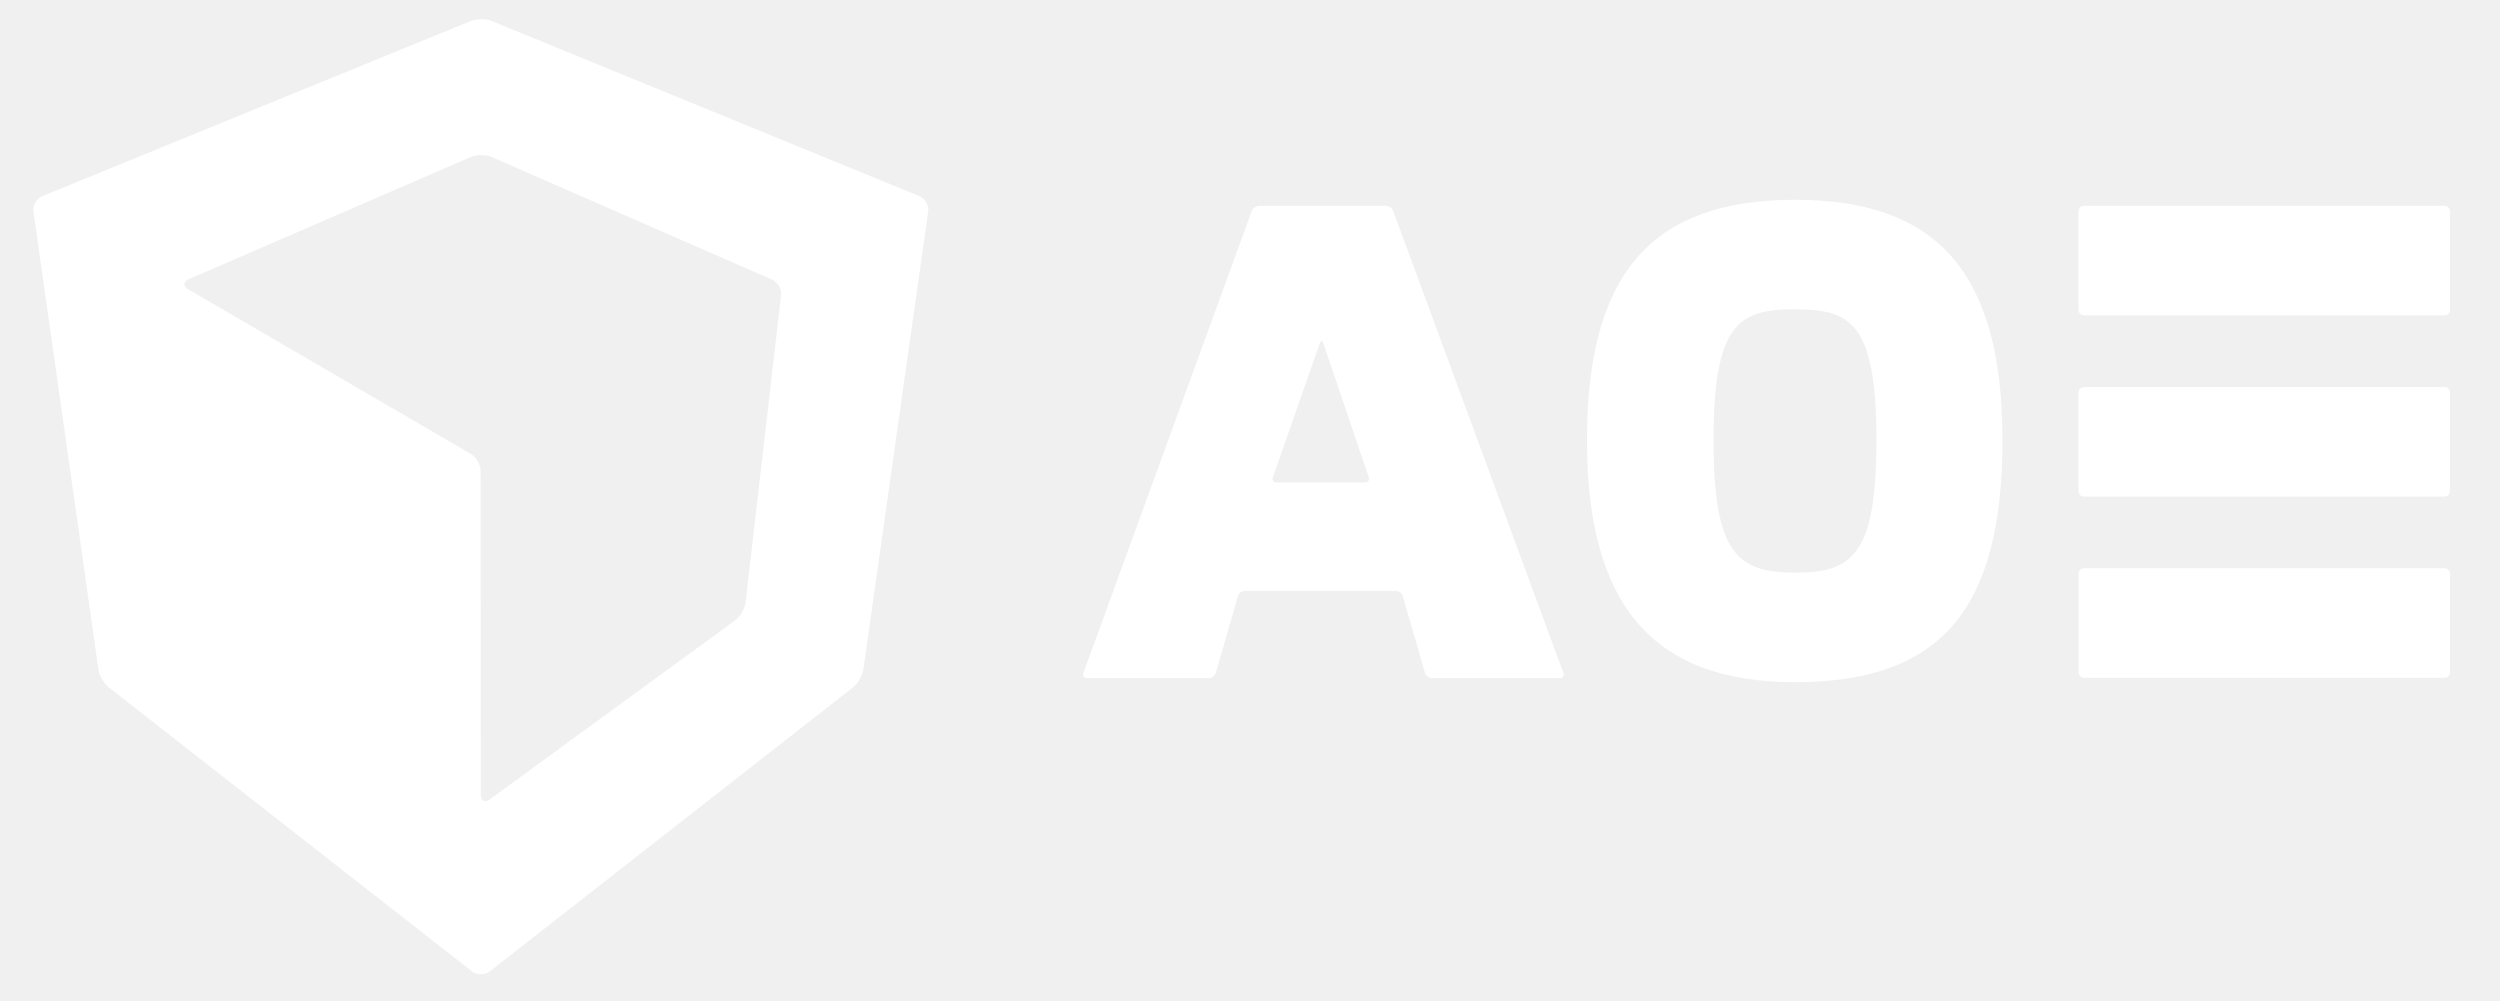
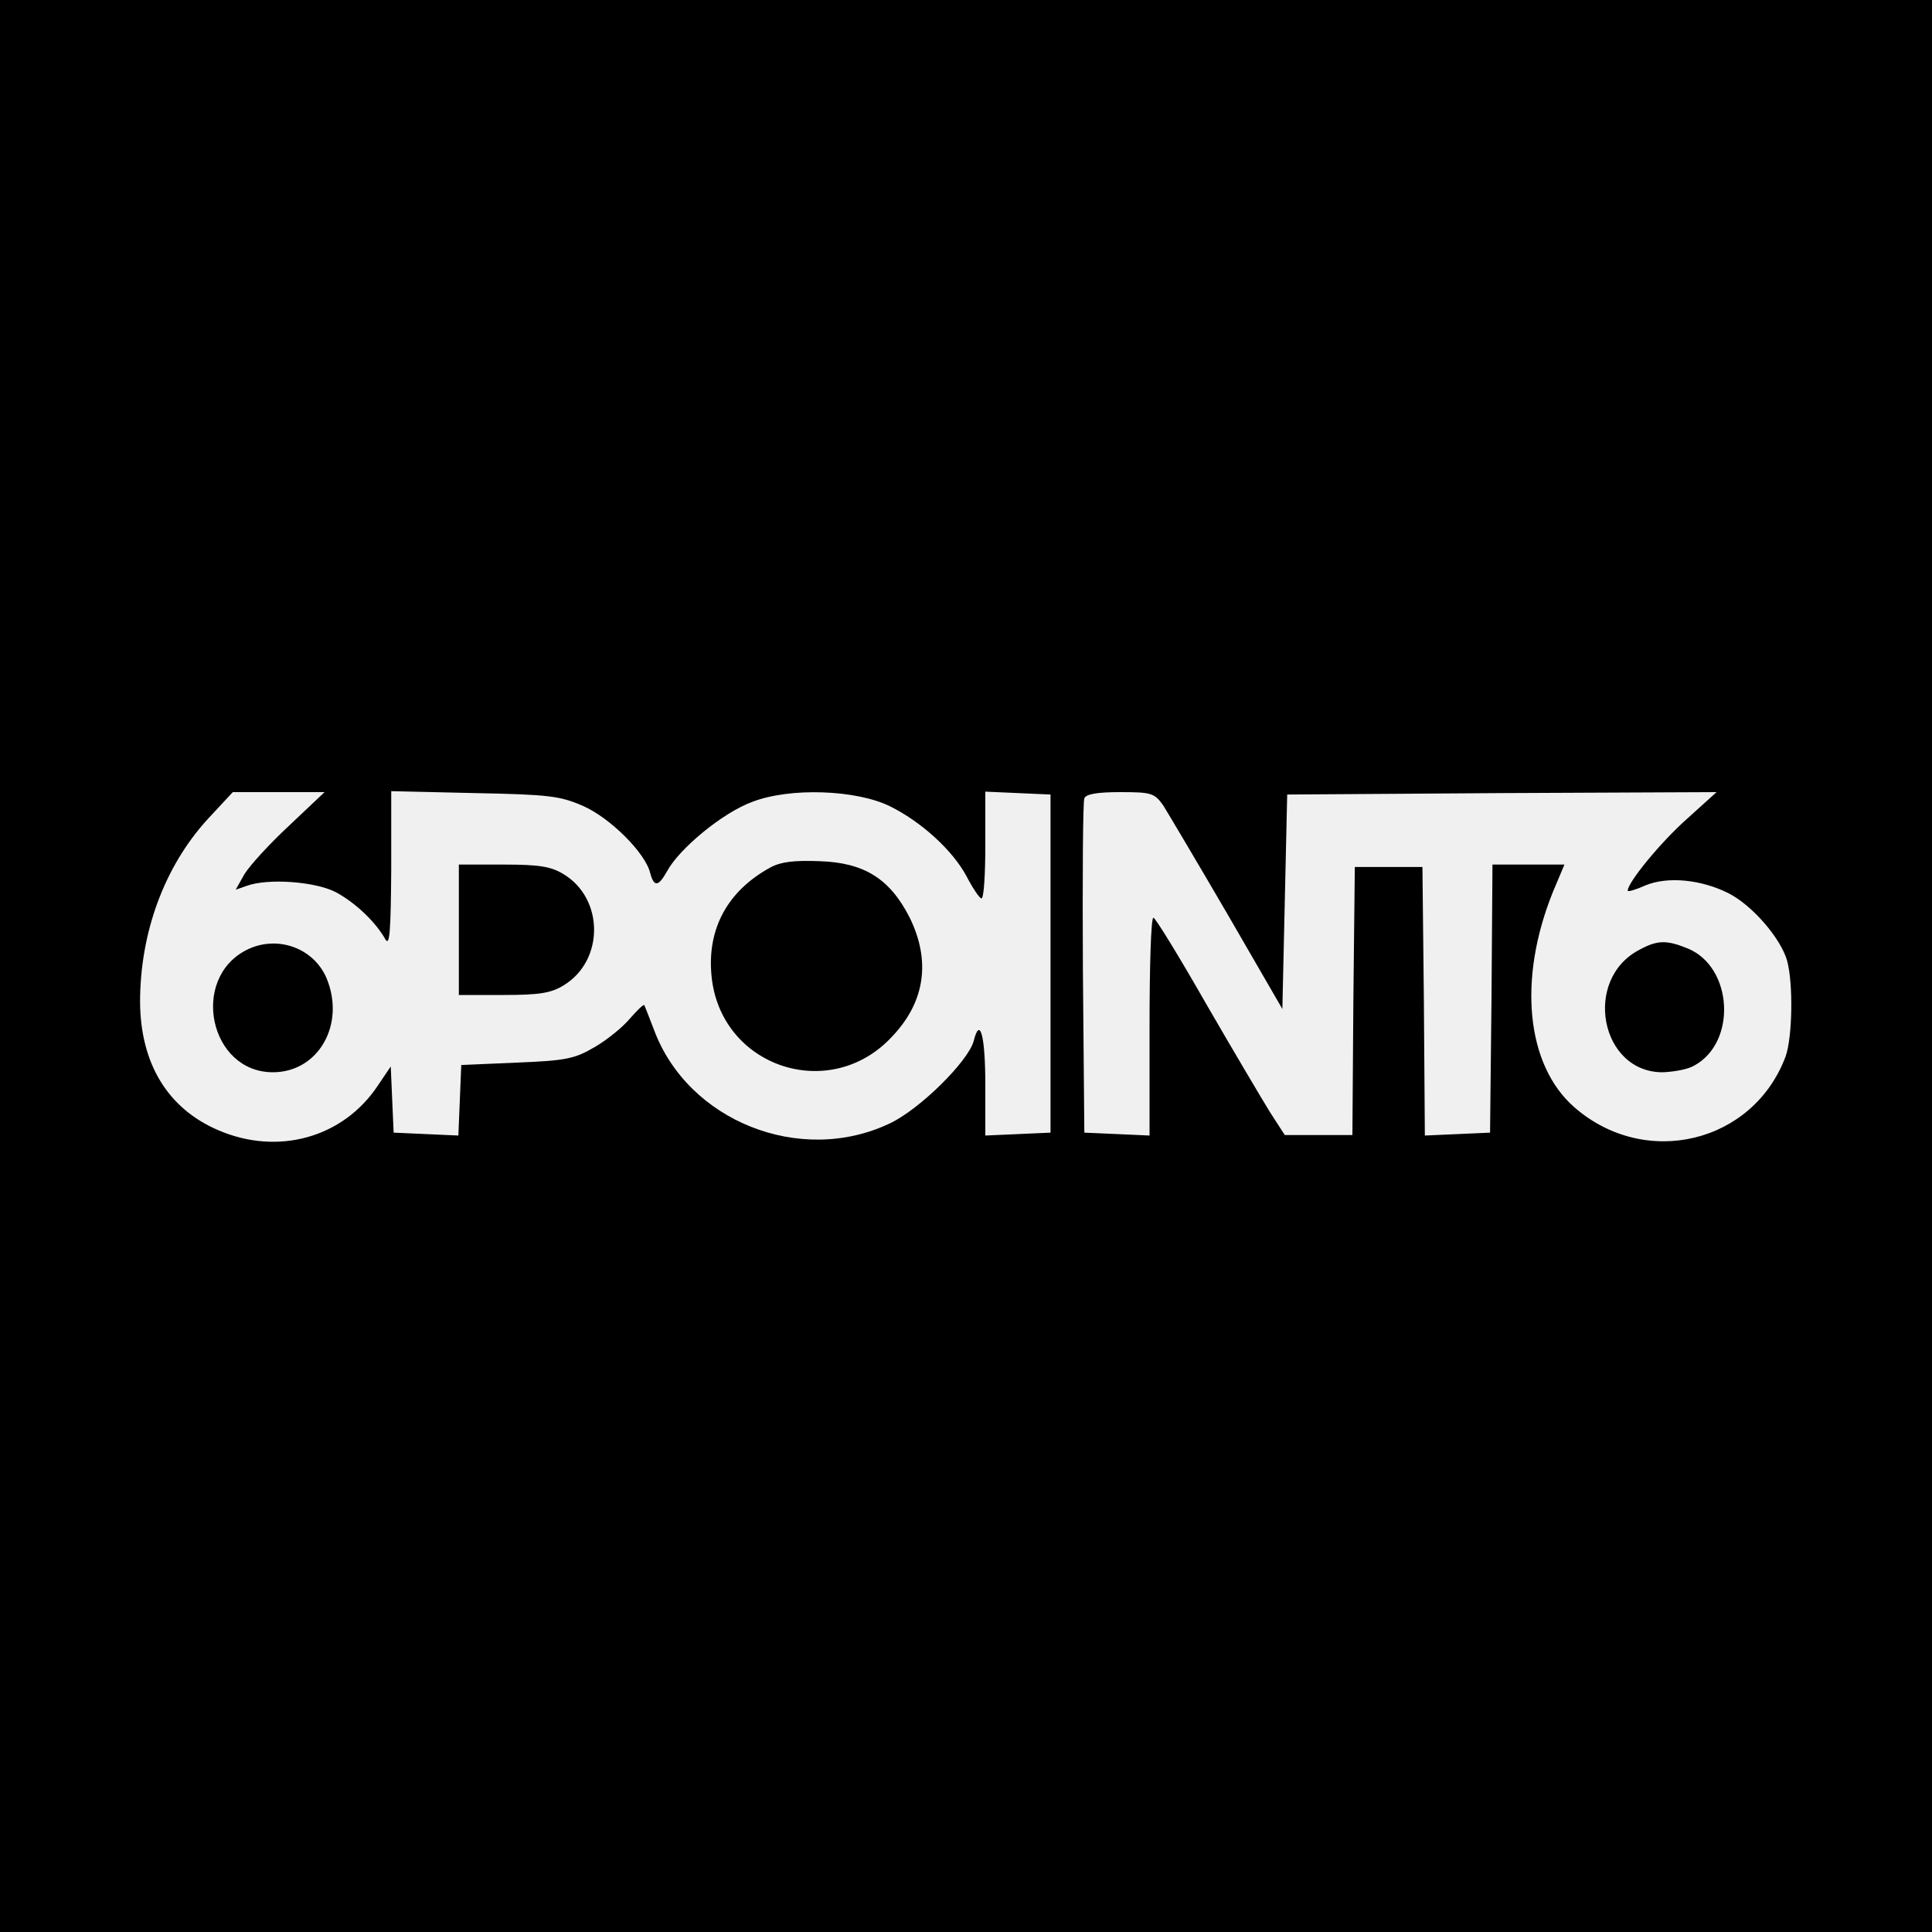
- <svg xmlns="http://www.w3.org/2000/svg" width="100%" height="100%" viewBox="0 0 150 60" version="1.1" xml:space="preserve" style="fill-rule:evenodd;clip-rule:evenodd;stroke-linejoin:round;stroke-miterlimit:1.414;">
-   <rect id="ArtBoard1" x="0" y="0" width="150" height="60" style="fill:none;" />
-   <g>
-     <path d="M82.126,28.638c0.058,0.171 -0.042,0.309 -0.22,0.309l-5.318,0c-0.179,0 -0.276,-0.138 -0.217,-0.306l2.817,-8.047c0.059,-0.168 0.155,-0.168 0.212,0l2.726,8.044Zm-6.583,-16.289c-0.179,0 -0.375,0.139 -0.436,0.305l-10.103,27.727c-0.061,0.168 0.035,0.307 0.214,0.307l7.316,0c0.179,0 0.366,-0.141 0.415,-0.312l1.329,-4.609c0.05,-0.173 0.236,-0.311 0.415,-0.311l9.059,0c0.179,0 0.366,0.138 0.415,0.311l1.33,4.609c0.05,0.171 0.236,0.312 0.415,0.312l7.681,0c0.179,0 0.274,-0.139 0.213,-0.304l-10.216,-27.73c-0.062,-0.166 -0.259,-0.305 -0.437,-0.305l-7.61,0Z" style="fill:#fff;fill-rule:nonzero;" />
-     <path d="M107.736,34.36c-3.471,0 -4.925,-1.103 -4.925,-7.937c0,-7.088 1.565,-7.865 4.888,-7.865c3.322,0 4.887,0.777 4.887,7.865c0,6.834 -1.429,7.937 -4.85,7.937Zm-0.037,-22.373c-8.632,0 -12.481,4.453 -12.481,14.436c0,9.897 3.965,14.508 12.481,14.508c8.725,0 12.448,-4.338 12.448,-14.508c0,-9.983 -3.84,-14.436 -12.448,-14.436Z" style="fill:#fff;fill-rule:nonzero;" />
-     <path d="M124.72,40.35c0,0.175 0.142,0.318 0.317,0.318l21.646,0c0.174,0 0.317,-0.143 0.317,-0.318l0,-5.934c0,-0.175 -0.143,-0.319 -0.317,-0.319l-21.646,0c-0.175,0 -0.317,0.144 -0.317,0.319l0,5.934Z" style="fill:#fff;fill-rule:nonzero;" />
-     <path d="M125.032,12.349c-0.175,0 -0.318,0.144 -0.318,0.319l0,5.934c0,0.175 0.143,0.317 0.318,0.317l21.645,0c0.175,0 0.318,-0.142 0.318,-0.317l0,-5.934c0,-0.175 -0.143,-0.319 -0.318,-0.319l-21.645,0Z" style="fill:#fff;fill-rule:nonzero;" />
-     <path d="M124.714,29.476c0,0.175 0.143,0.319 0.318,0.319l21.645,0c0.175,0 0.318,-0.144 0.318,-0.319l0,-5.934c0,-0.175 -0.143,-0.319 -0.318,-0.319l-21.645,0c-0.175,0 -0.318,0.144 -0.318,0.319l0,5.934Z" style="fill:#fff;fill-rule:nonzero;" />
-     <path d="M29.494,9.418c-0.34,-0.148 -0.896,-0.148 -1.237,-0.002l-16.929,7.333c-0.341,0.146 -0.357,0.421 -0.036,0.609l16.962,9.88c0.321,0.188 0.583,0.643 0.584,1.016l0.01,19.427c0,0.372 0.246,0.496 0.545,0.277l14.717,-10.737c0.3,-0.217 0.58,-0.699 0.623,-1.067l2.132,-18.436c0.043,-0.367 -0.201,-0.791 -0.541,-0.94l-16.83,-7.36Zm25.668,2.35c0.343,0.141 0.581,0.557 0.529,0.922l-3.888,27.472c-0.052,0.368 -0.334,0.855 -0.626,1.084l-21.793,17.038c-0.292,0.229 -0.77,0.229 -1.063,0l-21.79,-17.038c-0.293,-0.229 -0.575,-0.716 -0.627,-1.084l-3.897,-27.472c-0.052,-0.365 0.187,-0.781 0.53,-0.922l25.714,-10.509c0.343,-0.141 0.905,-0.141 1.248,0l25.663,10.509Z" style="fill:#fff;" />
+ <svg xmlns="http://www.w3.org/2000/svg" version="1.0" width="400pt" height="400pt" viewBox="0 0 400 400" preserveAspectRatio="xMidYMid meet">
+   <g transform="translate(0,400) scale(0.1,-0.1)" fill="#000000" stroke="none">
+     <path d="M0 2000 l0 -2000 2000 0 2000 0 0 2000 0 2000 -2000 0 -2000 0 0 -2000z m599 291 c-41 -38 -82 -83 -93 -101 l-18 -32 23 8 c44 16 141 9 184 -13 41 -22 83 -62 103 -98 9 -15 11 19 12 143 l0 164 173 -4 c155 -3 177 -6 225 -27 56 -25 128 -97 138 -138 8 -30 17 -29 35 3 25 47 116 122 177 144 78 30 214 25 284 -9 65 -32 130 -91 159 -145 13 -25 27 -46 31 -46 5 0 8 50 8 110 l0 111 68 -3 67 -3 0 -350 0 -350 -67 -3 -68 -3 0 105 c0 101 -11 143 -24 91 -11 -42 -112 -142 -174 -171 -185 -88 -418 5 -488 194 -10 26 -19 49 -20 51 -2 2 -15 -11 -30 -28 -14 -17 -47 -44 -73 -59 -41 -24 -59 -28 -161 -32 l-115 -5 -3 -73 -3 -73 -67 3 -67 3 -3 68 -3 69 -27 -40 c-72 -108 -207 -145 -330 -92 -105 45 -161 138 -162 265 0 144 50 280 139 378 l53 57 95 0 95 0 -73 -69z m1809 42 c10 -16 70 -117 133 -225 l114 -197 5 222 5 222 444 3 445 2 -62 -56 c-54 -48 -122 -131 -122 -148 0 -3 17 2 37 11 46 19 115 12 171 -16 50 -25 109 -94 122 -140 13 -48 11 -158 -3 -198 -67 -180 -291 -234 -438 -105 -99 87 -117 264 -44 445 l24 57 -75 0 -74 0 -2 -277 -3 -278 -67 -3 -68 -3 -2 278 -3 278 -70 0 -70 0 -3 -277 -2 -278 -70 0 -70 0 -31 48 c-16 26 -76 127 -132 224 -56 98 -105 178 -109 178 -5 0 -8 -101 -8 -225 l0 -226 -67 3 -68 3 -3 340 c-1 187 0 346 3 352 3 9 27 13 74 13 65 0 71 -2 89 -27z" />
+     <path d="M1595 2204 c-88 -48 -131 -126 -122 -223 17 -190 246 -267 375 -126 68 72 79 157 35 246 -41 80 -94 113 -186 116 -52 2 -80 -1 -102 -13z" />
+     <path d="M950 2075 l0 -135 93 0 c74 0 98 4 124 20 84 51 84 179 0 230 -26 16 -50 20 -124 20 l-93 0 0 -135z" />
+     <path d="M510 2033 c-117 -60 -76 -253 55 -253 94 0 151 99 111 195 -27 63 -103 90 -166 58z" />
+     <path d="M3395 2034 c-119 -61 -82 -255 48 -254 23 1 52 6 65 14 88 48 80 203 -13 242 -44 18 -63 18 -100 -2z" />
  </g>
</svg>
